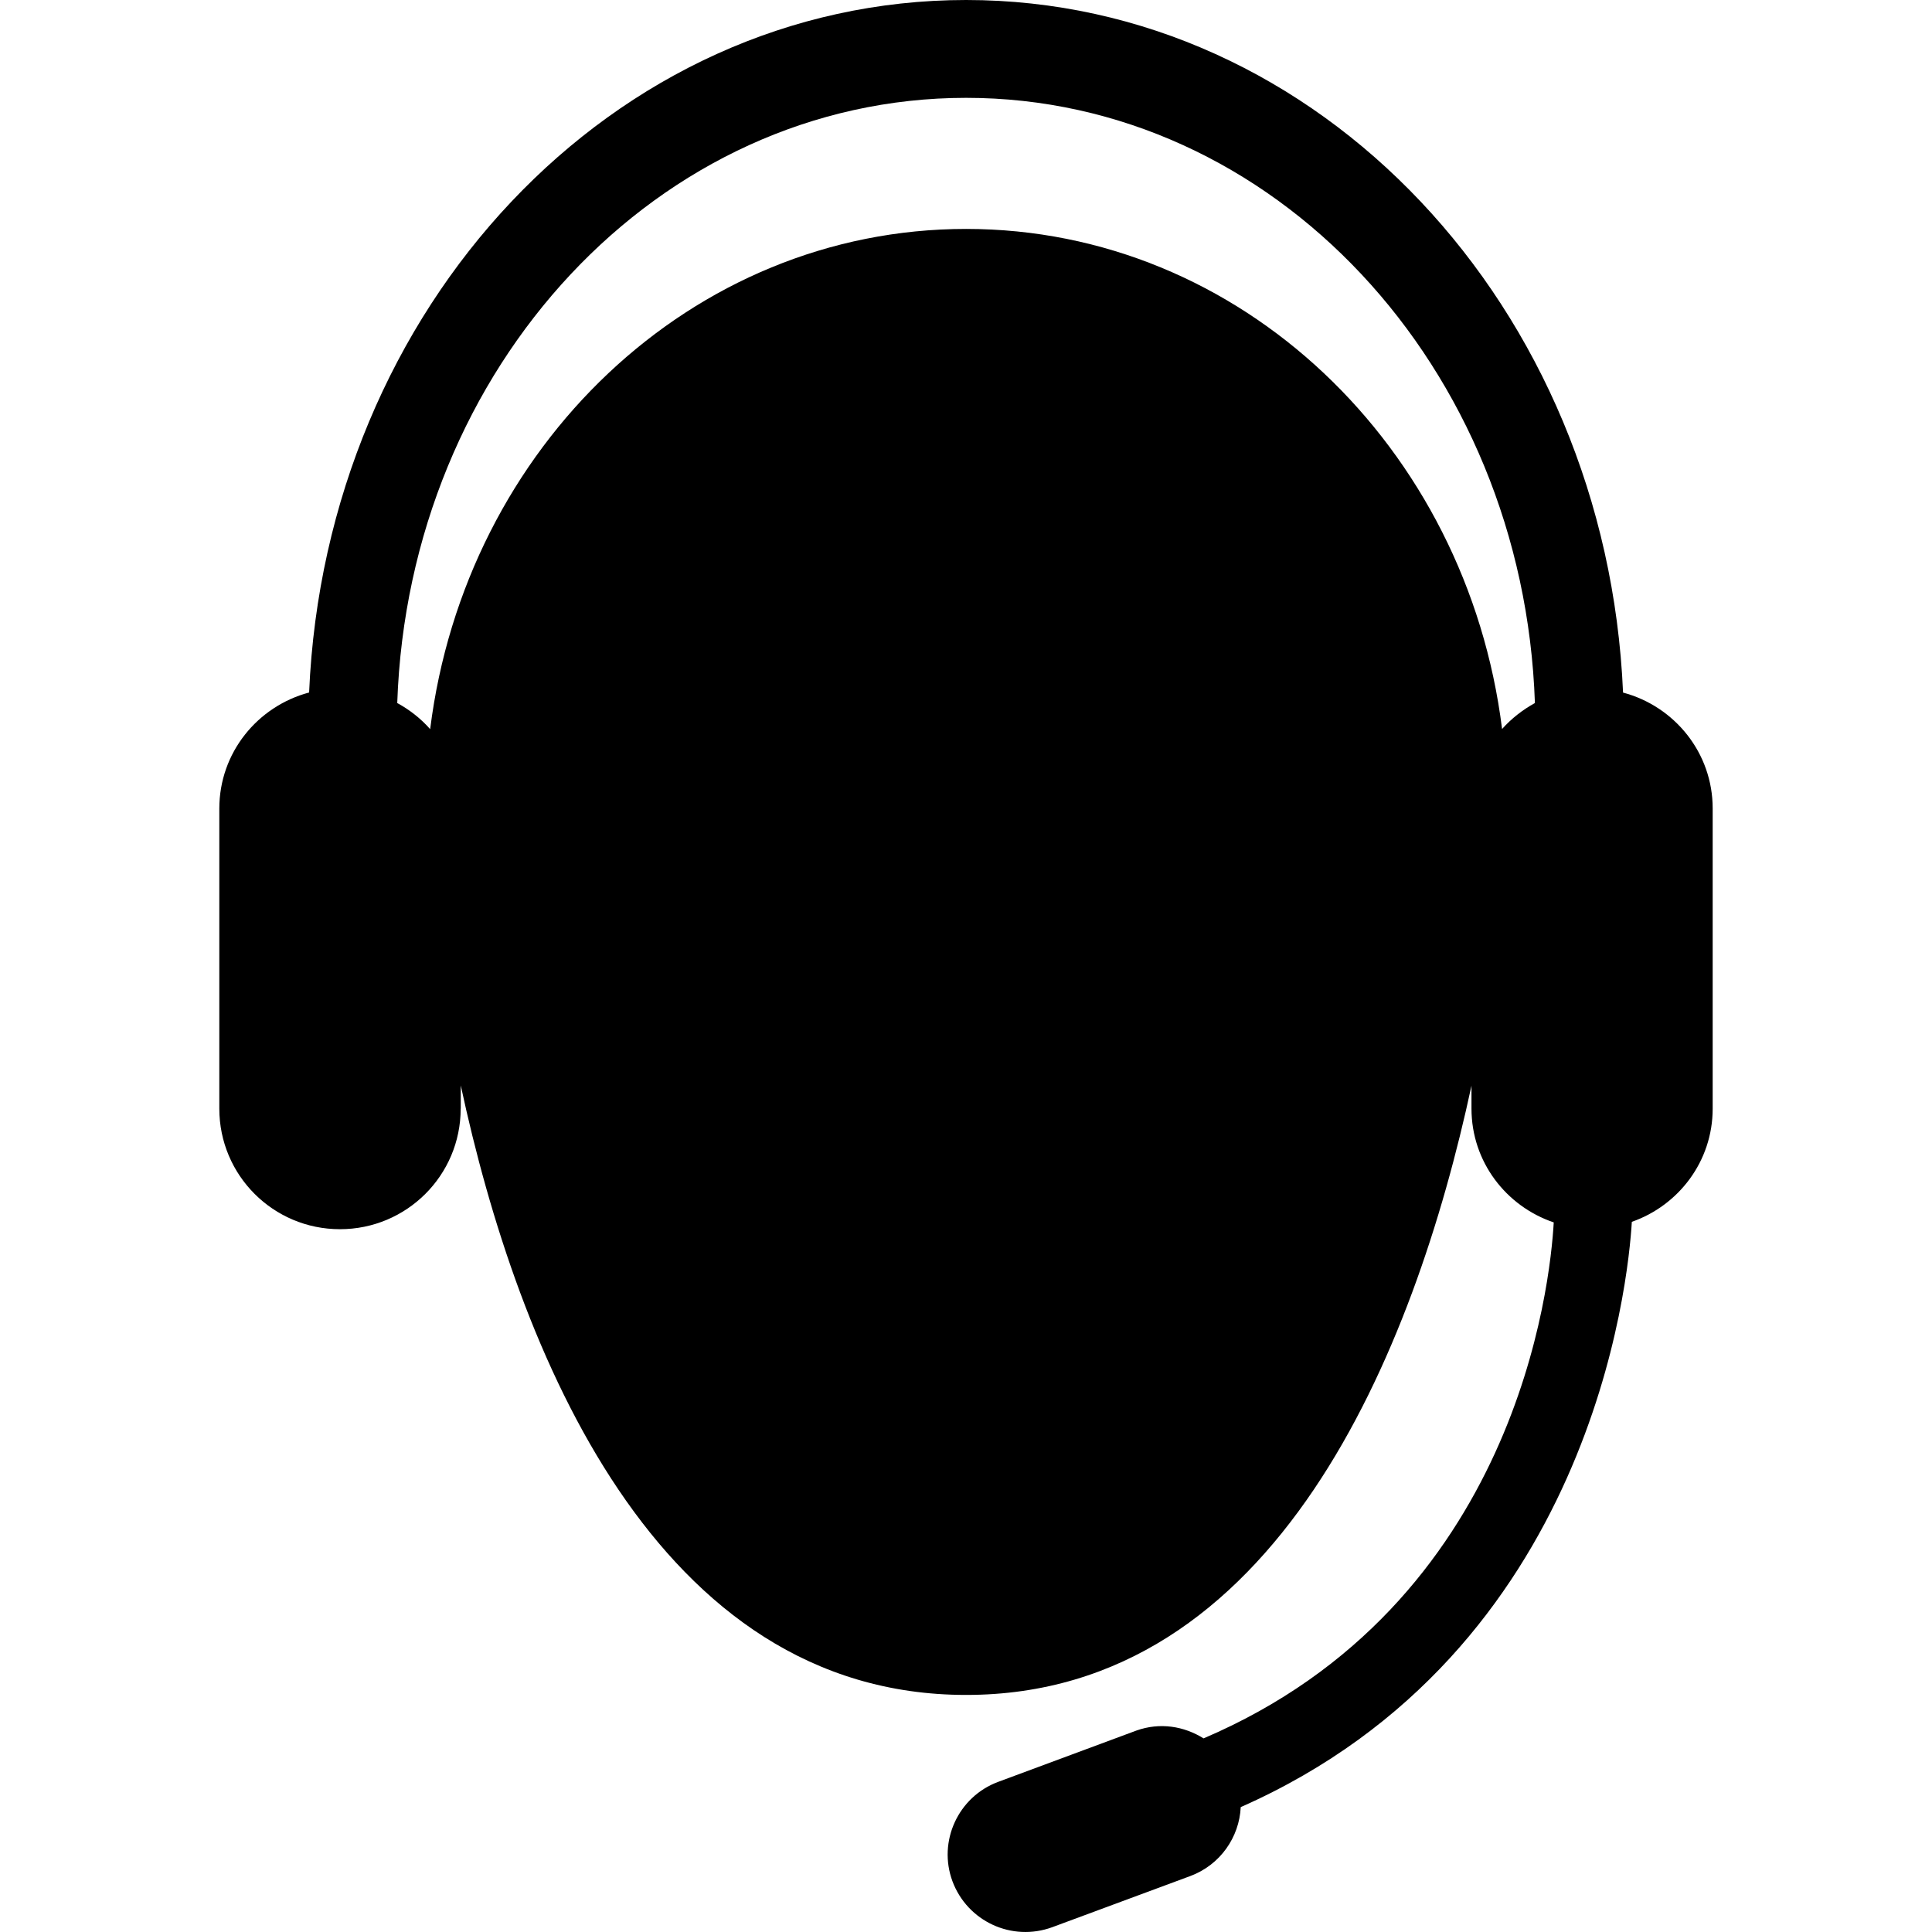
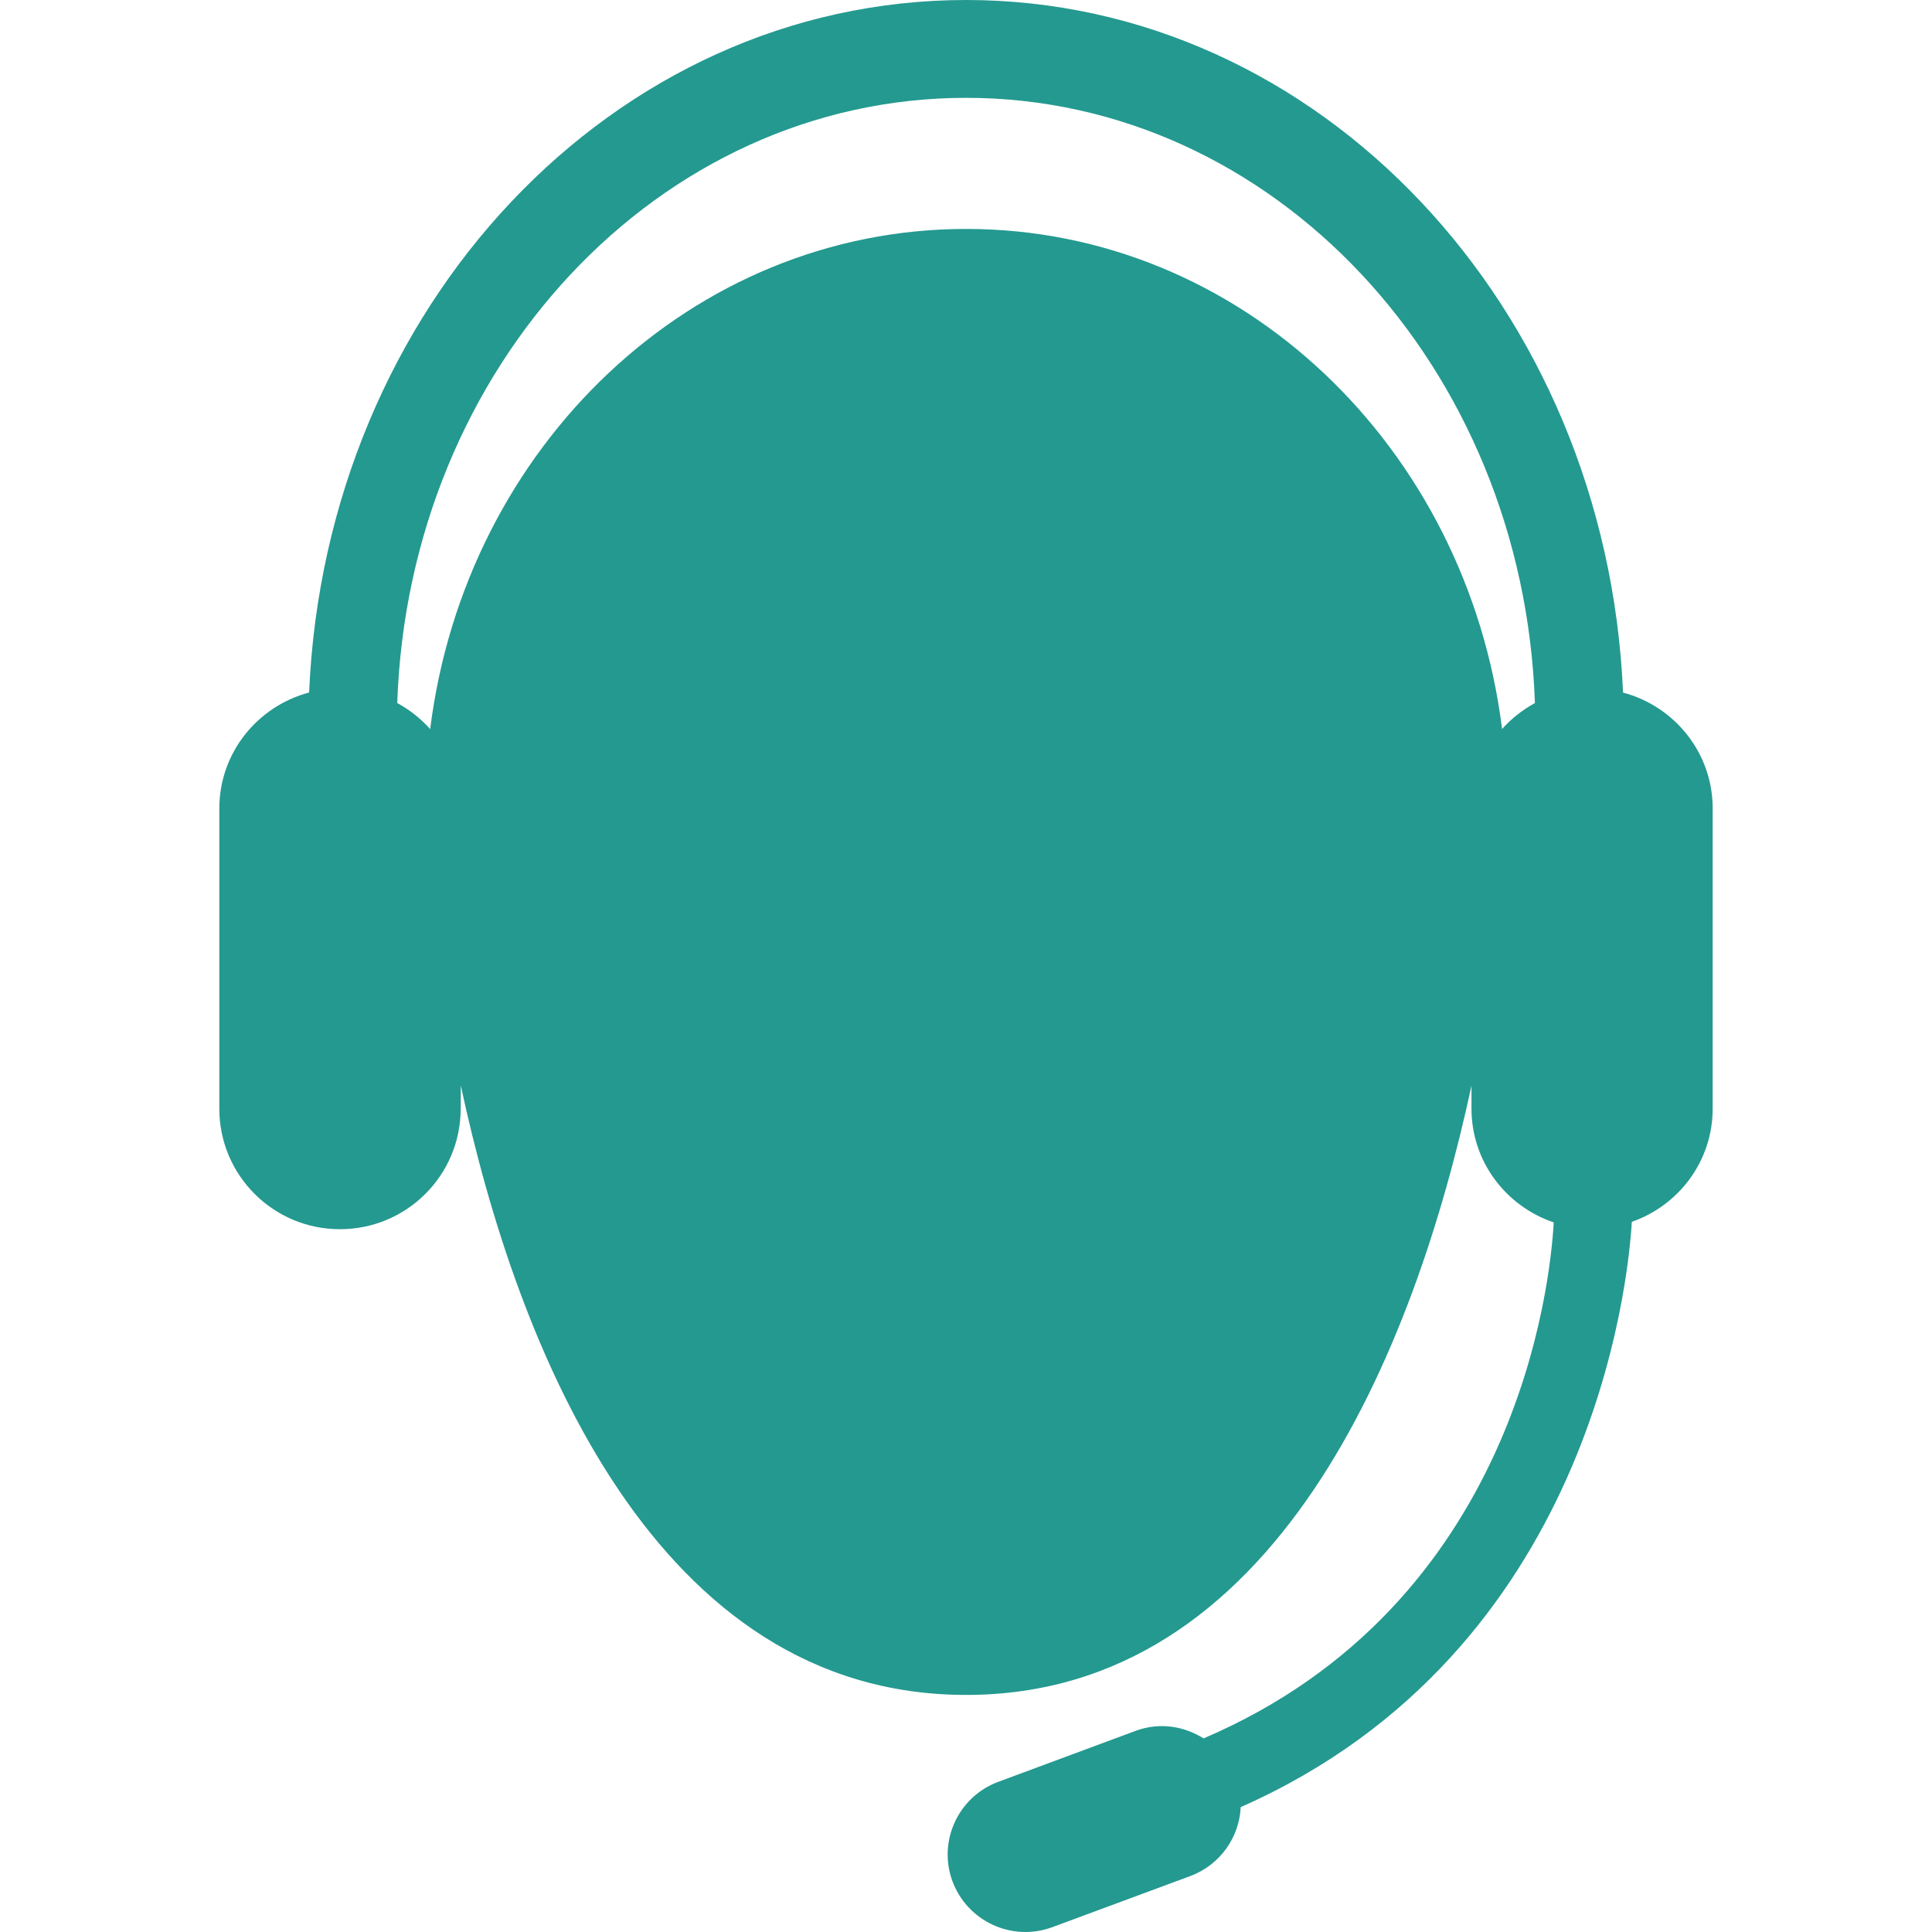
- <svg xmlns="http://www.w3.org/2000/svg" fill="#000000" height="800px" width="800px" version="1.1" id="Capa_1" viewBox="0 0 502.626 502.626" xml:space="preserve">
+ <svg xmlns="http://www.w3.org/2000/svg" fill="#249990" height="800px" width="800px" version="1.1" id="Capa_1" viewBox="0 0 502.626 502.626" xml:space="preserve">
  <g>
    <g>
      <g>
        <path d="M422.251,180.181C417.936,79.877,343.215,0,251.345,0C159.454,0,84.711,79.877,80.418,180.159     c-13.439,3.581-23.361,15.682-23.361,30.199v78.065c0,17.321,14.021,31.364,31.385,31.364s31.407-14.021,31.407-31.364h0.022     v-6.04c14.841,69.091,50.799,158.567,131.474,158.567c80.632,0,116.612-89.411,131.474-158.502v5.975     c0,13.827,9.017,25.41,21.398,29.595c-0.884,15.811-9.448,99.355-91.093,134.235c-5.112-3.171-11.325-4.228-17.494-2.028     l-35.915,13.331c-10.44,3.861-15.768,15.488-11.929,25.863c3.904,10.462,15.466,15.79,25.928,11.972l35.915-13.309     c7.83-2.891,12.791-10.138,13.158-17.947c91.46-40.445,100.843-136.974,101.749-152.268     c12.166-4.249,21.032-15.747,21.032-29.444v-78.065C445.59,195.863,435.646,183.74,422.251,180.181z M251.345,59.557     c-71.421,0-130.266,56.71-139.434,130.137c-2.438-2.761-5.328-5.026-8.564-6.795c2.977-87.513,68.013-157.445,147.997-157.445     c79.963,0,144.999,69.932,147.976,157.445c-3.214,1.769-6.105,4.034-8.542,6.752C381.611,116.245,322.766,59.557,251.345,59.557z     " />
      </g>
    </g>
    <g>
	</g>
    <g>
	</g>
    <g>
	</g>
    <g>
	</g>
    <g>
	</g>
    <g>
	</g>
    <g>
	</g>
    <g>
	</g>
    <g>
	</g>
    <g>
	</g>
    <g>
	</g>
    <g>
	</g>
    <g>
	</g>
    <g>
	</g>
    <g>
	</g>
  </g>
</svg>
